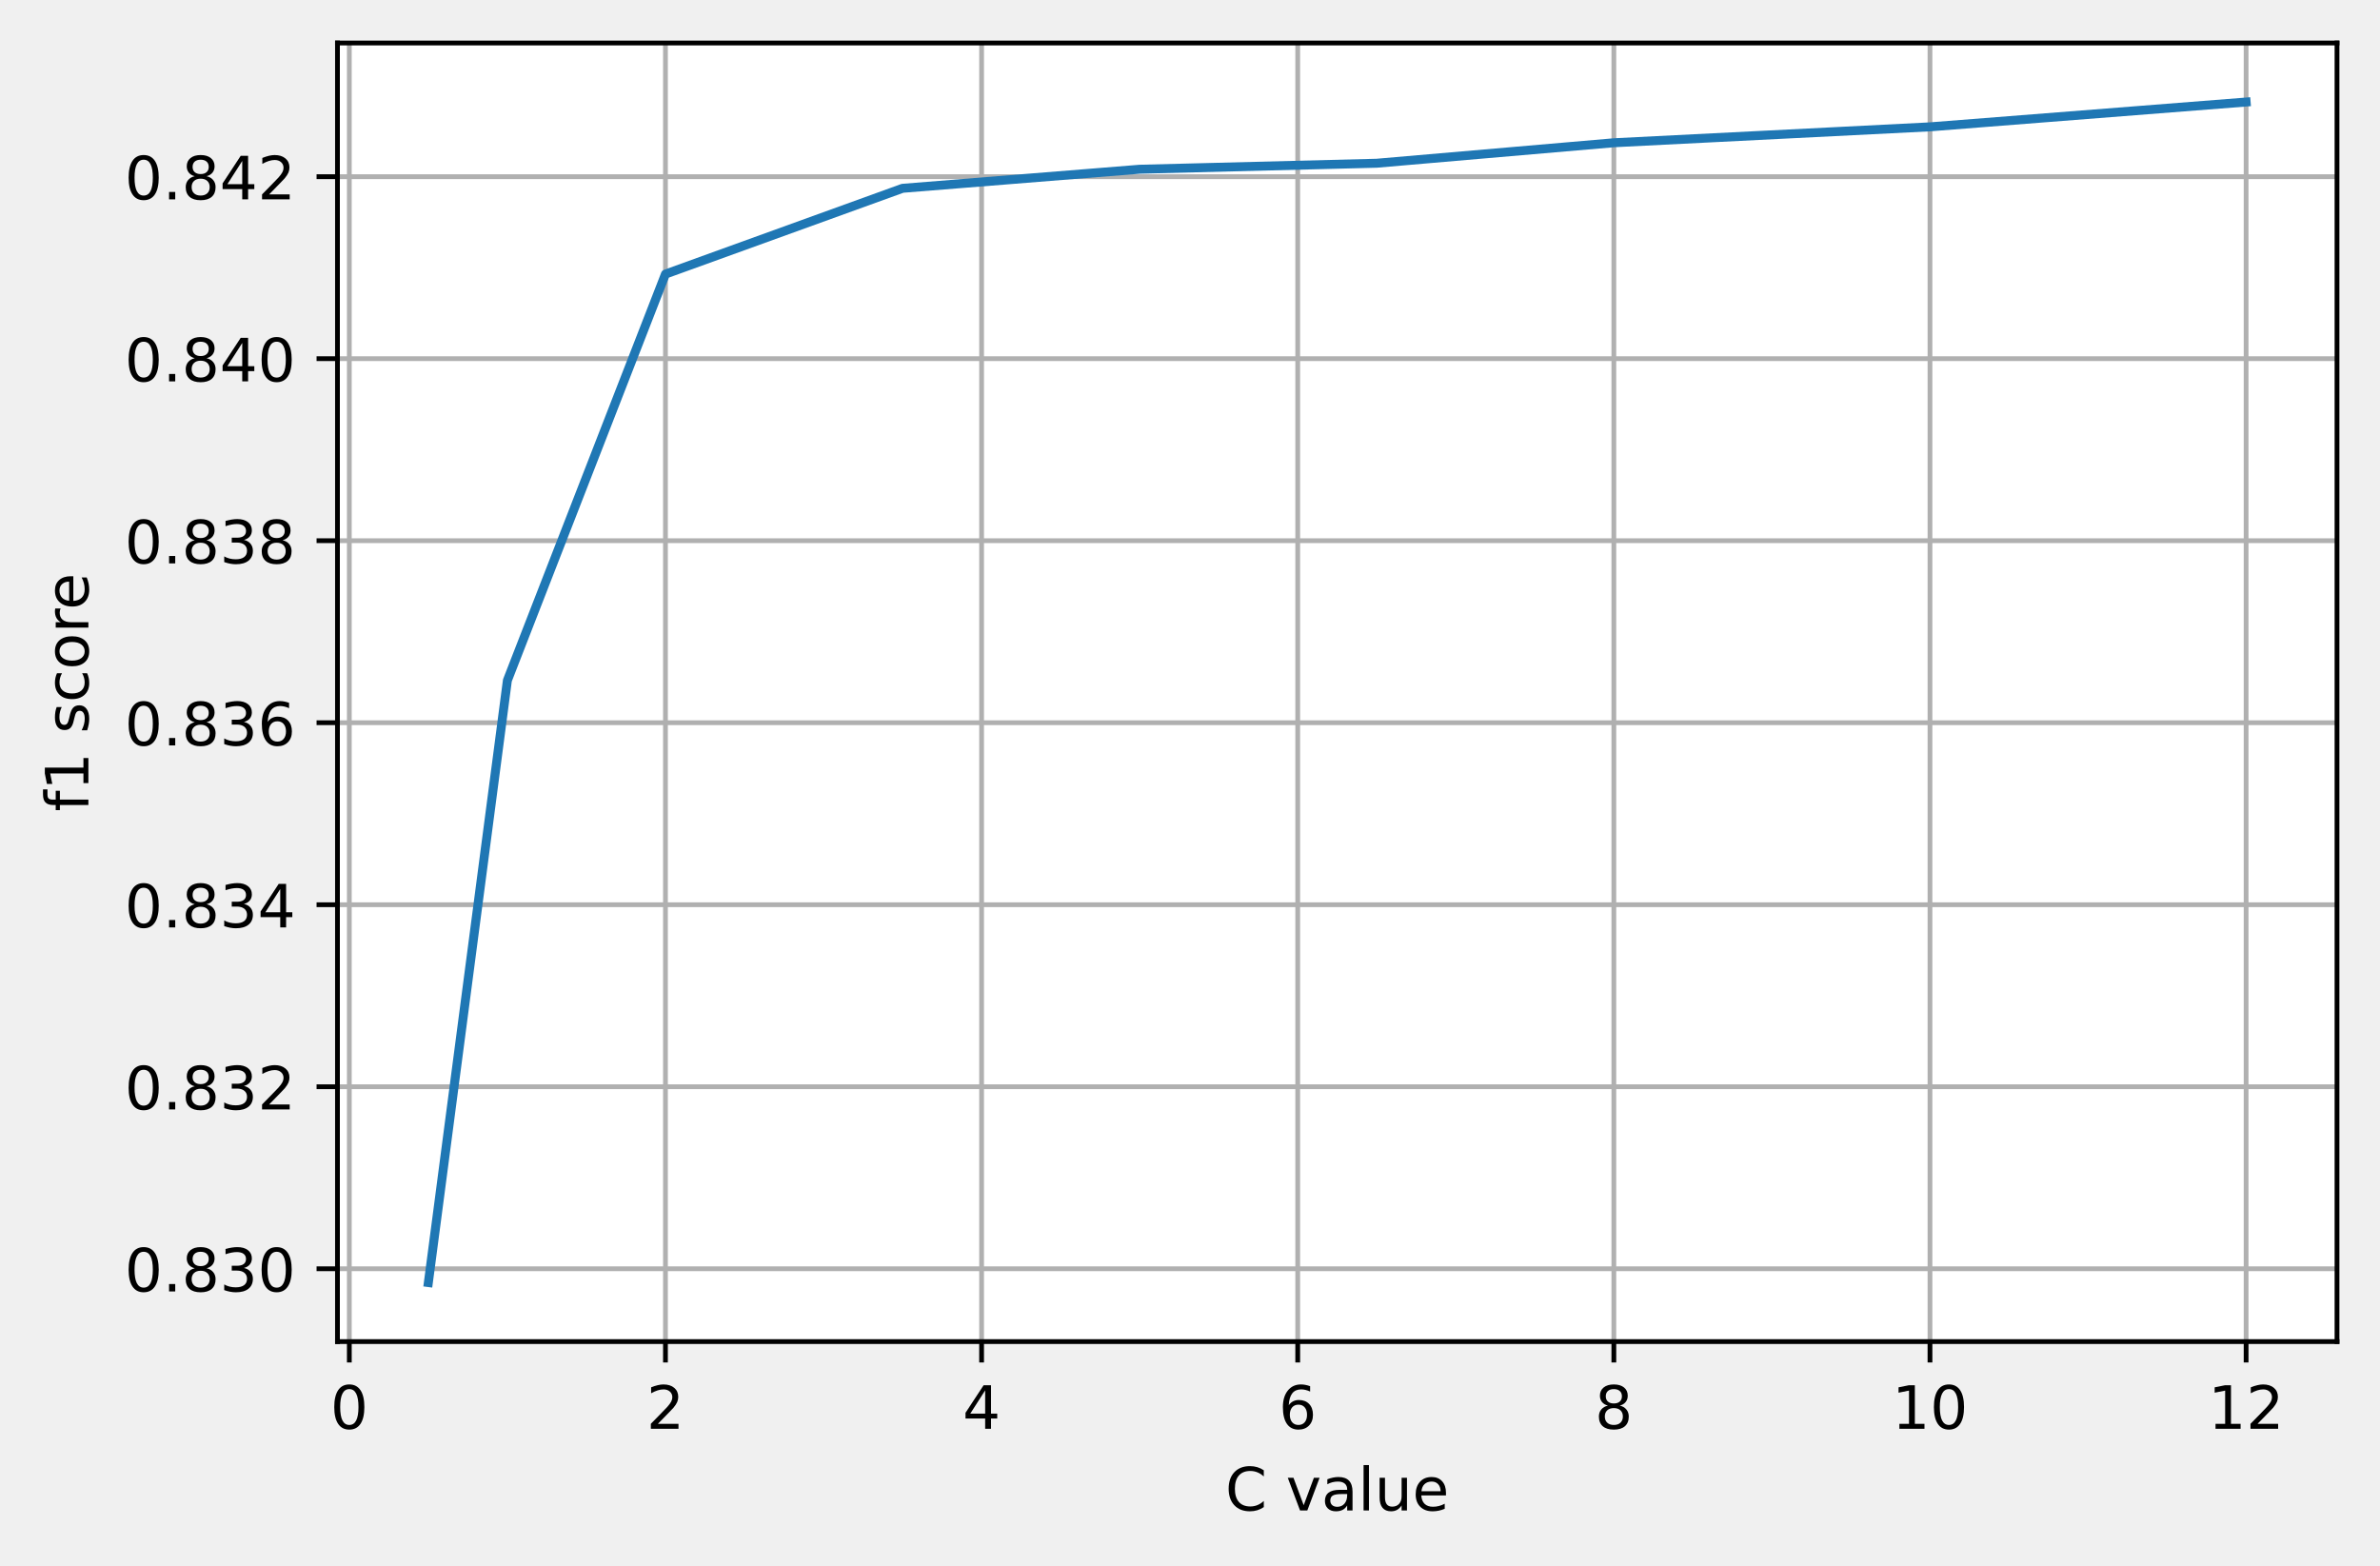
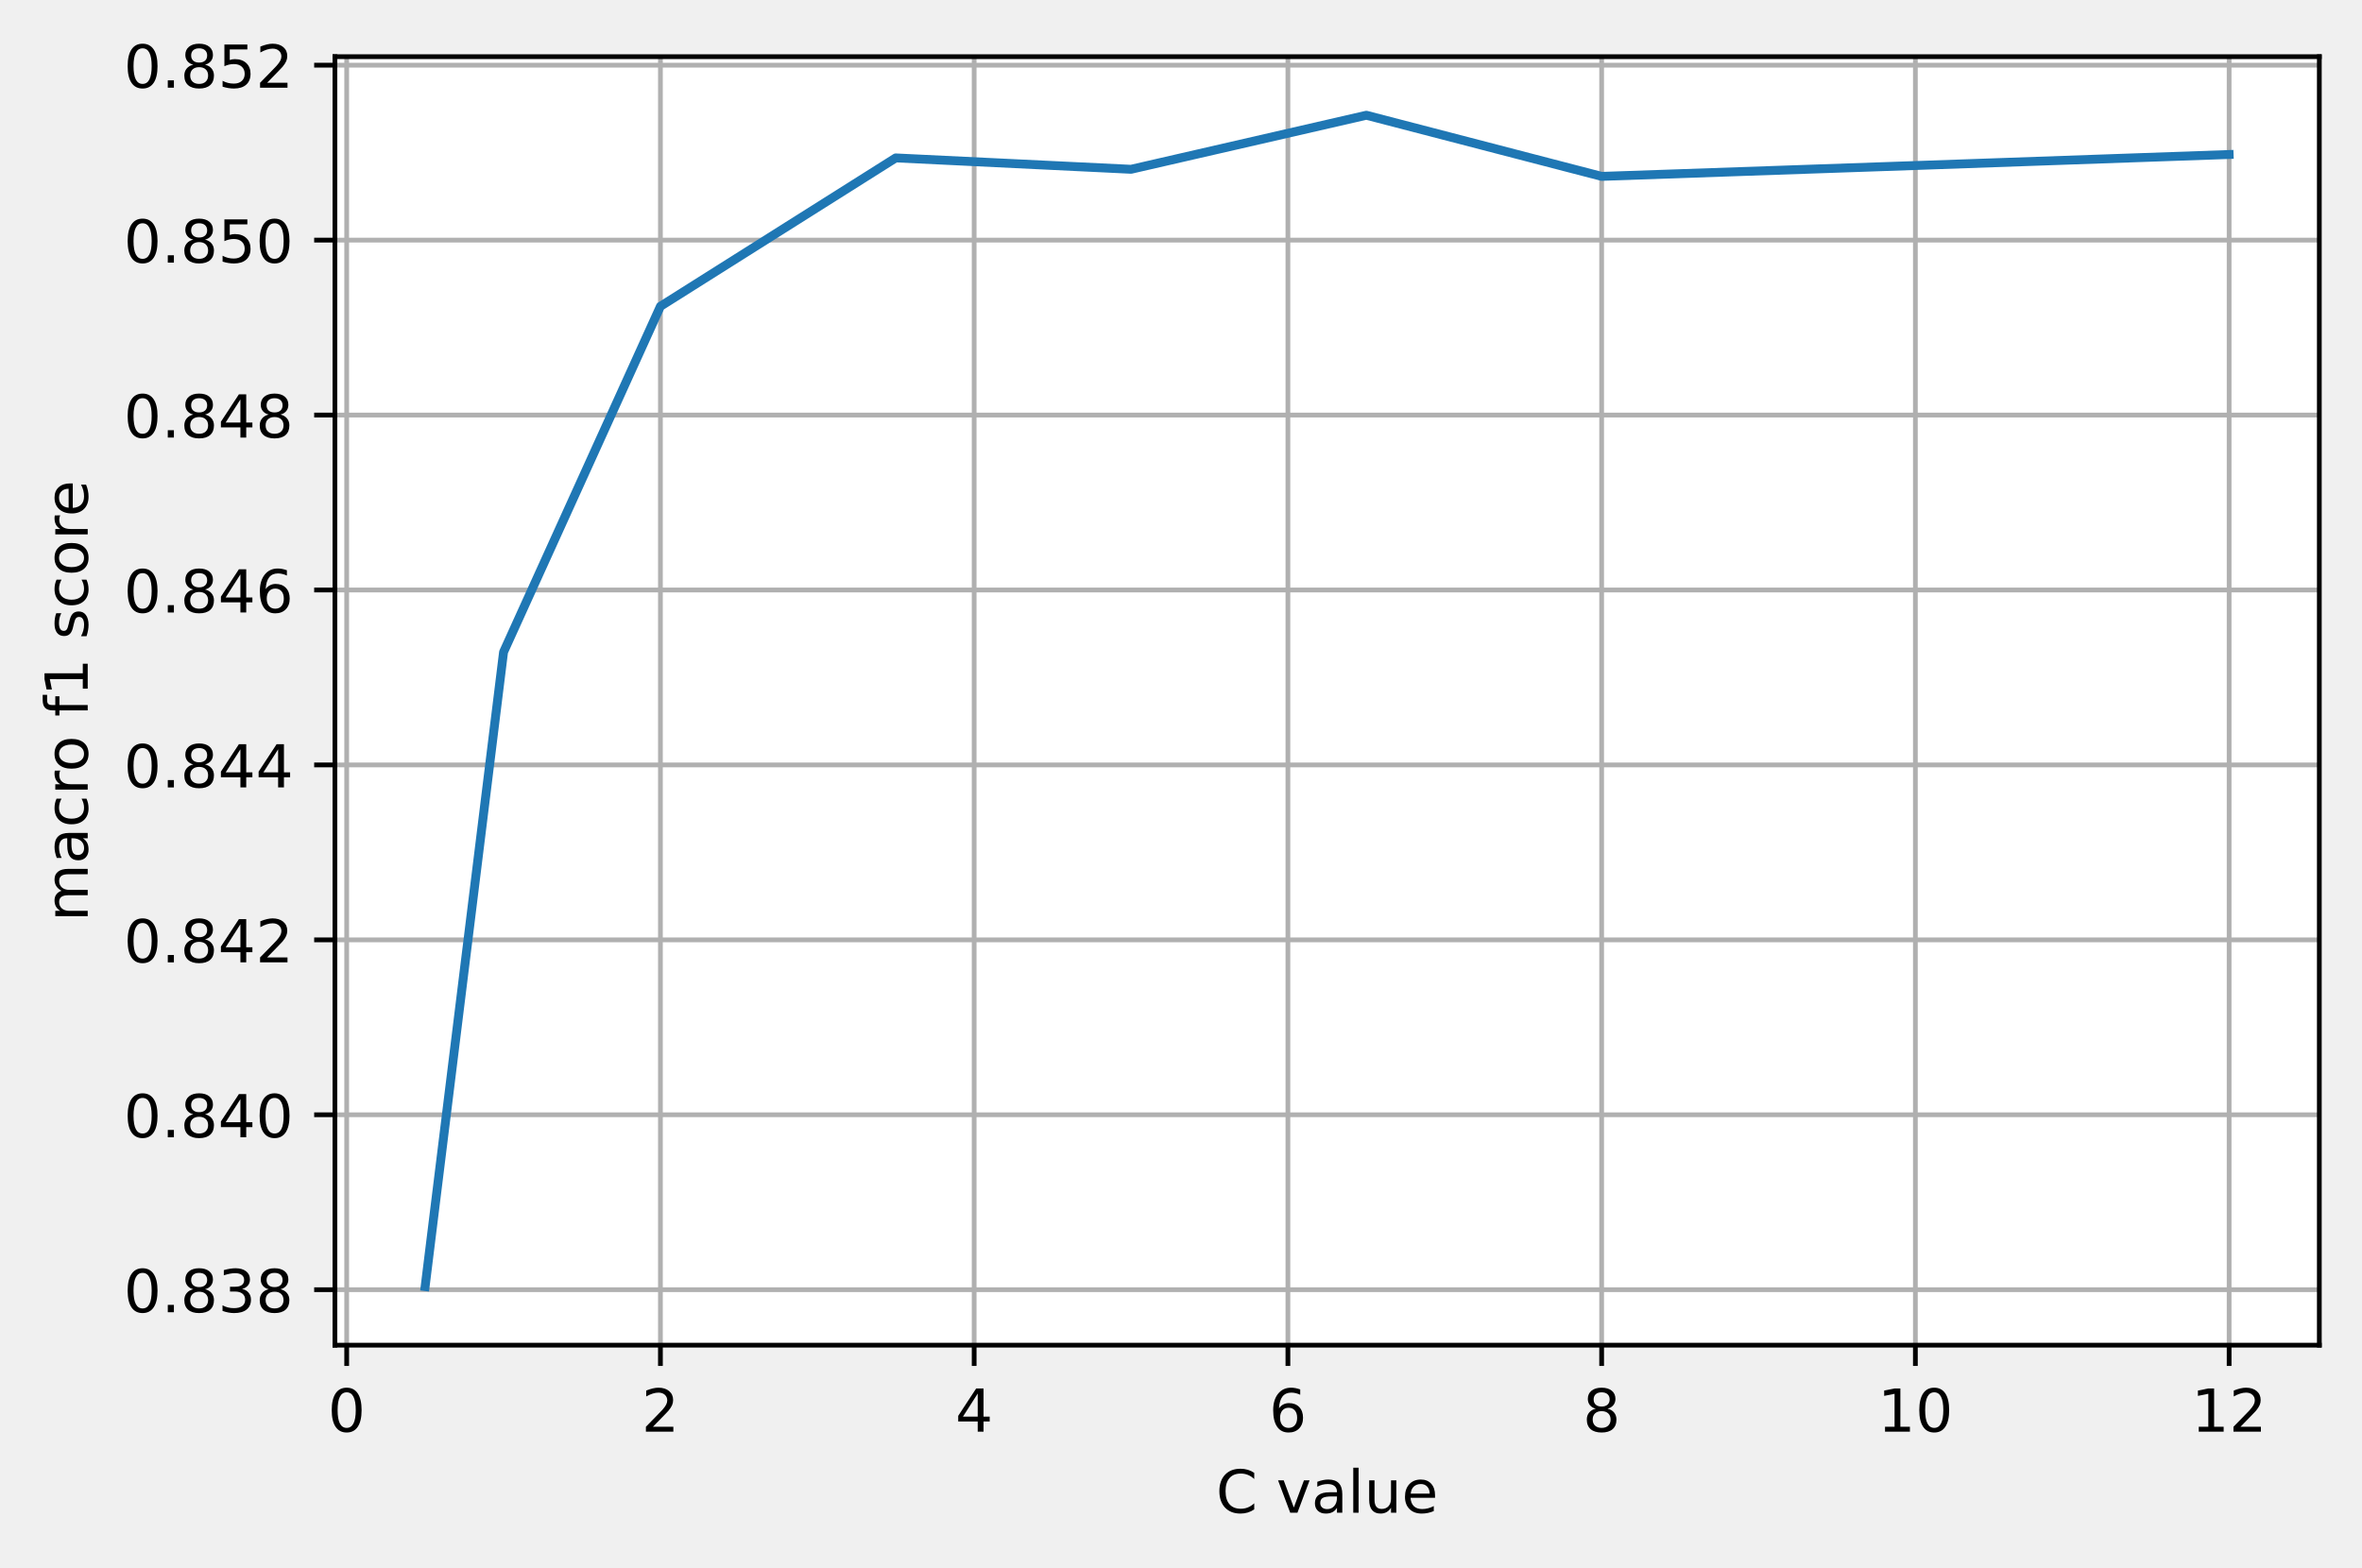
- <svg xmlns="http://www.w3.org/2000/svg" xmlns:xlink="http://www.w3.org/1999/xlink" width="398.506pt" height="262.196pt" viewBox="0 0 398.506 262.196" version="1.1">
+ <svg xmlns="http://www.w3.org/2000/svg" xmlns:xlink="http://www.w3.org/1999/xlink" width="398.506pt" height="264.56pt" viewBox="0 0 398.506 264.56" version="1.1">
  <defs>
    <style type="text/css">*{stroke-linejoin: round; stroke-linecap: butt}</style>
  </defs>
  <g id="figure_1">
    <g id="patch_1">
-       <path d="M 0 262.196  L 398.506 262.196  L 398.506 0  L 0 0  L 0 262.196  z " style="fill: none" />
+       <path d="M 0 264.56  L 398.506 264.56  L 398.506 0  L 0 0  L 0 264.56  z " style="fill: none" />
    </g>
    <g id="axes_1">
      <g id="patch_2">
-         <path d="M 56.506 224.64  L 391.306 224.64  L 391.306 7.2  L 56.506 7.2  z " style="fill: #ffffff" />
+         <path d="M 56.506 227.004  L 391.306 227.004  L 391.306 9.564  L 56.506 9.564  z " style="fill: #ffffff" />
      </g>
      <g id="matplotlib.axis_1">
        <g id="xtick_1">
          <g id="line2d_1">
-             <path d="M 58.491 224.64  L 58.491 7.2  " clip-path="url(#pc572b13c4d)" style="fill: none; stroke: #b0b0b0; stroke-width: 0.8; stroke-linecap: square" />
+             <path d="M 58.491 227.004  L 58.491 9.564  " clip-path="url(#pede2a12250)" style="fill: none; stroke: #b0b0b0; stroke-width: 0.8; stroke-linecap: square" />
          </g>
          <g id="line2d_2">
            <defs>
-               <path id="mc3148f617e" d="M 0 0  L 0 3.5  " style="stroke: #000000; stroke-width: 0.8" />
+               <path id="mdf10c4c984" d="M 0 0  L 0 3.5  " style="stroke: #000000; stroke-width: 0.8" />
            </defs>
            <g>
-               <use xlink:href="#mc3148f617e" x="58.491" y="224.64" style="stroke: #000000; stroke-width: 0.8" />
+               <use xlink:href="#mdf10c4c984" x="58.491" y="227.004" style="stroke: #000000; stroke-width: 0.8" />
            </g>
          </g>
          <g id="text_1">
-             <g transform="translate(55.30998 239.2384)scale(0.1 -0.1)">
+             <g transform="translate(55.30998 241.6022)scale(0.1 -0.1)">
              <defs>
                <path id="DejaVuSans-30" d="M 2034 4250  Q 1547 4250 1301 3770  Q 1056 3291 1056 2328  Q 1056 1369 1301 889  Q 1547 409 2034 409  Q 2525 409 2770 889  Q 3016 1369 3016 2328  Q 3016 3291 2770 3770  Q 2525 4250 2034 4250  z M 2034 4750  Q 2819 4750 3233 4129  Q 3647 3509 3647 2328  Q 3647 1150 3233 529  Q 2819 -91 2034 -91  Q 1250 -91 836 529  Q 422 1150 422 2328  Q 422 3509 836 4129  Q 1250 4750 2034 4750  z " transform="scale(0.015625)" />
              </defs>
              <use xlink:href="#DejaVuSans-30" />
            </g>
          </g>
        </g>
        <g id="xtick_2">
          <g id="line2d_3">
-             <path d="M 111.424 224.64  L 111.424 7.2  " clip-path="url(#pc572b13c4d)" style="fill: none; stroke: #b0b0b0; stroke-width: 0.8; stroke-linecap: square" />
+             <path d="M 111.424 227.004  L 111.424 9.564  " clip-path="url(#pede2a12250)" style="fill: none; stroke: #b0b0b0; stroke-width: 0.8; stroke-linecap: square" />
          </g>
          <g id="line2d_4">
            <g>
-               <use xlink:href="#mc3148f617e" x="111.424" y="224.64" style="stroke: #000000; stroke-width: 0.8" />
+               <use xlink:href="#mdf10c4c984" x="111.424" y="227.004" style="stroke: #000000; stroke-width: 0.8" />
            </g>
          </g>
          <g id="text_2">
-             <g transform="translate(108.2428 239.2384)scale(0.1 -0.1)">
+             <g transform="translate(108.2428 241.6022)scale(0.1 -0.1)">
              <defs>
                <path id="DejaVuSans-32" d="M 1228 531  L 3431 531  L 3431 0  L 469 0  L 469 531  Q 828 903 1448 1529  Q 2069 2156 2228 2338  Q 2531 2678 2651 2914  Q 2772 3150 2772 3378  Q 2772 3750 2511 3984  Q 2250 4219 1831 4219  Q 1534 4219 1204 4116  Q 875 4013 500 3803  L 500 4441  Q 881 4594 1212 4672  Q 1544 4750 1819 4750  Q 2544 4750 2975 4387  Q 3406 4025 3406 3419  Q 3406 3131 3298 2873  Q 3191 2616 2906 2266  Q 2828 2175 2409 1742  Q 1991 1309 1228 531  z " transform="scale(0.015625)" />
              </defs>
              <use xlink:href="#DejaVuSans-32" />
            </g>
          </g>
        </g>
        <g id="xtick_3">
          <g id="line2d_5">
-             <path d="M 164.357 224.64  L 164.357 7.2  " clip-path="url(#pc572b13c4d)" style="fill: none; stroke: #b0b0b0; stroke-width: 0.8; stroke-linecap: square" />
+             <path d="M 164.357 227.004  L 164.357 9.564  " clip-path="url(#pede2a12250)" style="fill: none; stroke: #b0b0b0; stroke-width: 0.8; stroke-linecap: square" />
          </g>
          <g id="line2d_6">
            <g>
-               <use xlink:href="#mc3148f617e" x="164.357" y="224.64" style="stroke: #000000; stroke-width: 0.8" />
+               <use xlink:href="#mdf10c4c984" x="164.357" y="227.004" style="stroke: #000000; stroke-width: 0.8" />
            </g>
          </g>
          <g id="text_3">
-             <g transform="translate(161.1756 239.2384)scale(0.1 -0.1)">
+             <g transform="translate(161.1756 241.6022)scale(0.1 -0.1)">
              <defs>
                <path id="DejaVuSans-34" d="M 2419 4116  L 825 1625  L 2419 1625  L 2419 4116  z M 2253 4666  L 3047 4666  L 3047 1625  L 3713 1625  L 3713 1100  L 3047 1100  L 3047 0  L 2419 0  L 2419 1100  L 313 1100  L 313 1709  L 2253 4666  z " transform="scale(0.015625)" />
              </defs>
              <use xlink:href="#DejaVuSans-34" />
            </g>
          </g>
        </g>
        <g id="xtick_4">
          <g id="line2d_7">
-             <path d="M 217.29 224.64  L 217.29 7.2  " clip-path="url(#pc572b13c4d)" style="fill: none; stroke: #b0b0b0; stroke-width: 0.8; stroke-linecap: square" />
+             <path d="M 217.29 227.004  L 217.29 9.564  " clip-path="url(#pede2a12250)" style="fill: none; stroke: #b0b0b0; stroke-width: 0.8; stroke-linecap: square" />
          </g>
          <g id="line2d_8">
            <g>
-               <use xlink:href="#mc3148f617e" x="217.29" y="224.64" style="stroke: #000000; stroke-width: 0.8" />
+               <use xlink:href="#mdf10c4c984" x="217.29" y="227.004" style="stroke: #000000; stroke-width: 0.8" />
            </g>
          </g>
          <g id="text_4">
-             <g transform="translate(214.1084 239.2384)scale(0.1 -0.1)">
+             <g transform="translate(214.1084 241.6022)scale(0.1 -0.1)">
              <defs>
                <path id="DejaVuSans-36" d="M 2113 2584  Q 1688 2584 1439 2293  Q 1191 2003 1191 1497  Q 1191 994 1439 701  Q 1688 409 2113 409  Q 2538 409 2786 701  Q 3034 994 3034 1497  Q 3034 2003 2786 2293  Q 2538 2584 2113 2584  z M 3366 4563  L 3366 3988  Q 3128 4100 2886 4159  Q 2644 4219 2406 4219  Q 1781 4219 1451 3797  Q 1122 3375 1075 2522  Q 1259 2794 1537 2939  Q 1816 3084 2150 3084  Q 2853 3084 3261 2657  Q 3669 2231 3669 1497  Q 3669 778 3244 343  Q 2819 -91 2113 -91  Q 1303 -91 875 529  Q 447 1150 447 2328  Q 447 3434 972 4092  Q 1497 4750 2381 4750  Q 2619 4750 2861 4703  Q 3103 4656 3366 4563  z " transform="scale(0.015625)" />
              </defs>
              <use xlink:href="#DejaVuSans-36" />
            </g>
          </g>
        </g>
        <g id="xtick_5">
          <g id="line2d_9">
-             <path d="M 270.222 224.64  L 270.222 7.2  " clip-path="url(#pc572b13c4d)" style="fill: none; stroke: #b0b0b0; stroke-width: 0.8; stroke-linecap: square" />
+             <path d="M 270.222 227.004  L 270.222 9.564  " clip-path="url(#pede2a12250)" style="fill: none; stroke: #b0b0b0; stroke-width: 0.8; stroke-linecap: square" />
          </g>
          <g id="line2d_10">
            <g>
-               <use xlink:href="#mc3148f617e" x="270.222" y="224.64" style="stroke: #000000; stroke-width: 0.8" />
+               <use xlink:href="#mdf10c4c984" x="270.222" y="227.004" style="stroke: #000000; stroke-width: 0.8" />
            </g>
          </g>
          <g id="text_5">
-             <g transform="translate(267.0412 239.2384)scale(0.1 -0.1)">
+             <g transform="translate(267.0412 241.6022)scale(0.1 -0.1)">
              <defs>
                <path id="DejaVuSans-38" d="M 2034 2216  Q 1584 2216 1326 1975  Q 1069 1734 1069 1313  Q 1069 891 1326 650  Q 1584 409 2034 409  Q 2484 409 2743 651  Q 3003 894 3003 1313  Q 3003 1734 2745 1975  Q 2488 2216 2034 2216  z M 1403 2484  Q 997 2584 770 2862  Q 544 3141 544 3541  Q 544 4100 942 4425  Q 1341 4750 2034 4750  Q 2731 4750 3128 4425  Q 3525 4100 3525 3541  Q 3525 3141 3298 2862  Q 3072 2584 2669 2484  Q 3125 2378 3379 2068  Q 3634 1759 3634 1313  Q 3634 634 3220 271  Q 2806 -91 2034 -91  Q 1263 -91 848 271  Q 434 634 434 1313  Q 434 1759 690 2068  Q 947 2378 1403 2484  z M 1172 3481  Q 1172 3119 1398 2916  Q 1625 2713 2034 2713  Q 2441 2713 2670 2916  Q 2900 3119 2900 3481  Q 2900 3844 2670 4047  Q 2441 4250 2034 4250  Q 1625 4250 1398 4047  Q 1172 3844 1172 3481  z " transform="scale(0.015625)" />
              </defs>
              <use xlink:href="#DejaVuSans-38" />
            </g>
          </g>
        </g>
        <g id="xtick_6">
          <g id="line2d_11">
-             <path d="M 323.155 224.64  L 323.155 7.2  " clip-path="url(#pc572b13c4d)" style="fill: none; stroke: #b0b0b0; stroke-width: 0.8; stroke-linecap: square" />
+             <path d="M 323.155 227.004  L 323.155 9.564  " clip-path="url(#pede2a12250)" style="fill: none; stroke: #b0b0b0; stroke-width: 0.8; stroke-linecap: square" />
          </g>
          <g id="line2d_12">
            <g>
-               <use xlink:href="#mc3148f617e" x="323.155" y="224.64" style="stroke: #000000; stroke-width: 0.8" />
+               <use xlink:href="#mdf10c4c984" x="323.155" y="227.004" style="stroke: #000000; stroke-width: 0.8" />
            </g>
          </g>
          <g id="text_6">
-             <g transform="translate(316.7928 239.2384)scale(0.1 -0.1)">
+             <g transform="translate(316.7928 241.6022)scale(0.1 -0.1)">
              <defs>
                <path id="DejaVuSans-31" d="M 794 531  L 1825 531  L 1825 4091  L 703 3866  L 703 4441  L 1819 4666  L 2450 4666  L 2450 531  L 3481 531  L 3481 0  L 794 0  L 794 531  z " transform="scale(0.015625)" />
              </defs>
              <use xlink:href="#DejaVuSans-31" />
              <use xlink:href="#DejaVuSans-30" x="63.623" />
            </g>
          </g>
        </g>
        <g id="xtick_7">
          <g id="line2d_13">
-             <path d="M 376.088 224.64  L 376.088 7.2  " clip-path="url(#pc572b13c4d)" style="fill: none; stroke: #b0b0b0; stroke-width: 0.8; stroke-linecap: square" />
+             <path d="M 376.088 227.004  L 376.088 9.564  " clip-path="url(#pede2a12250)" style="fill: none; stroke: #b0b0b0; stroke-width: 0.8; stroke-linecap: square" />
          </g>
          <g id="line2d_14">
            <g>
-               <use xlink:href="#mc3148f617e" x="376.088" y="224.64" style="stroke: #000000; stroke-width: 0.8" />
+               <use xlink:href="#mdf10c4c984" x="376.088" y="227.004" style="stroke: #000000; stroke-width: 0.8" />
            </g>
          </g>
          <g id="text_7">
-             <g transform="translate(369.7256 239.2384)scale(0.1 -0.1)">
+             <g transform="translate(369.7256 241.6022)scale(0.1 -0.1)">
              <use xlink:href="#DejaVuSans-31" />
              <use xlink:href="#DejaVuSans-32" x="63.623" />
            </g>
          </g>
        </g>
        <g id="text_8">
-           <g transform="translate(205.168 252.9166)scale(0.1 -0.1)">
+           <g transform="translate(205.168 255.2803)scale(0.1 -0.1)">
            <defs>
              <path id="DejaVuSans-43" d="M 4122 4306  L 4122 3641  Q 3803 3938 3442 4084  Q 3081 4231 2675 4231  Q 1875 4231 1450 3742  Q 1025 3253 1025 2328  Q 1025 1406 1450 917  Q 1875 428 2675 428  Q 3081 428 3442 575  Q 3803 722 4122 1019  L 4122 359  Q 3791 134 3420 21  Q 3050 -91 2638 -91  Q 1578 -91 968 557  Q 359 1206 359 2328  Q 359 3453 968 4101  Q 1578 4750 2638 4750  Q 3056 4750 3426 4639  Q 3797 4528 4122 4306  z " transform="scale(0.015625)" />
              <path id="DejaVuSans-20" transform="scale(0.015625)" />
              <path id="DejaVuSans-76" d="M 191 3500  L 800 3500  L 1894 563  L 2988 3500  L 3597 3500  L 2284 0  L 1503 0  L 191 3500  z " transform="scale(0.015625)" />
              <path id="DejaVuSans-61" d="M 2194 1759  Q 1497 1759 1228 1600  Q 959 1441 959 1056  Q 959 750 1161 570  Q 1363 391 1709 391  Q 2188 391 2477 730  Q 2766 1069 2766 1631  L 2766 1759  L 2194 1759  z M 3341 1997  L 3341 0  L 2766 0  L 2766 531  Q 2569 213 2275 61  Q 1981 -91 1556 -91  Q 1019 -91 701 211  Q 384 513 384 1019  Q 384 1609 779 1909  Q 1175 2209 1959 2209  L 2766 2209  L 2766 2266  Q 2766 2663 2505 2880  Q 2244 3097 1772 3097  Q 1472 3097 1187 3025  Q 903 2953 641 2809  L 641 3341  Q 956 3463 1253 3523  Q 1550 3584 1831 3584  Q 2591 3584 2966 3190  Q 3341 2797 3341 1997  z " transform="scale(0.015625)" />
              <path id="DejaVuSans-6c" d="M 603 4863  L 1178 4863  L 1178 0  L 603 0  L 603 4863  z " transform="scale(0.015625)" />
              <path id="DejaVuSans-75" d="M 544 1381  L 544 3500  L 1119 3500  L 1119 1403  Q 1119 906 1312 657  Q 1506 409 1894 409  Q 2359 409 2629 706  Q 2900 1003 2900 1516  L 2900 3500  L 3475 3500  L 3475 0  L 2900 0  L 2900 538  Q 2691 219 2414 64  Q 2138 -91 1772 -91  Q 1169 -91 856 284  Q 544 659 544 1381  z M 1991 3584  L 1991 3584  z " transform="scale(0.015625)" />
              <path id="DejaVuSans-65" d="M 3597 1894  L 3597 1613  L 953 1613  Q 991 1019 1311 708  Q 1631 397 2203 397  Q 2534 397 2845 478  Q 3156 559 3463 722  L 3463 178  Q 3153 47 2828 -22  Q 2503 -91 2169 -91  Q 1331 -91 842 396  Q 353 884 353 1716  Q 353 2575 817 3079  Q 1281 3584 2069 3584  Q 2775 3584 3186 3129  Q 3597 2675 3597 1894  z M 3022 2063  Q 3016 2534 2758 2815  Q 2500 3097 2075 3097  Q 1594 3097 1305 2825  Q 1016 2553 972 2059  L 3022 2063  z " transform="scale(0.015625)" />
            </defs>
            <use xlink:href="#DejaVuSans-43" />
            <use xlink:href="#DejaVuSans-20" x="69.824" />
            <use xlink:href="#DejaVuSans-76" x="101.611" />
            <use xlink:href="#DejaVuSans-61" x="160.791" />
            <use xlink:href="#DejaVuSans-6c" x="222.07" />
            <use xlink:href="#DejaVuSans-75" x="249.854" />
            <use xlink:href="#DejaVuSans-65" x="313.232" />
          </g>
        </g>
      </g>
      <g id="matplotlib.axis_2">
        <g id="ytick_1">
          <g id="line2d_15">
-             <path d="M 56.506 212.445  L 391.306 212.445  " clip-path="url(#pc572b13c4d)" style="fill: none; stroke: #b0b0b0; stroke-width: 0.8; stroke-linecap: square" />
+             <path d="M 56.506 217.646  L 391.306 217.646  " clip-path="url(#pede2a12250)" style="fill: none; stroke: #b0b0b0; stroke-width: 0.8; stroke-linecap: square" />
          </g>
          <g id="line2d_16">
            <defs>
-               <path id="m407f968f92" d="M 0 0  L -3.5 0  " style="stroke: #000000; stroke-width: 0.8" />
+               <path id="m366d3426a5" d="M 0 0  L -3.5 0  " style="stroke: #000000; stroke-width: 0.8" />
            </defs>
            <g>
-               <use xlink:href="#m407f968f92" x="56.506" y="212.445" style="stroke: #000000; stroke-width: 0.8" />
+               <use xlink:href="#m366d3426a5" x="56.506" y="217.646" style="stroke: #000000; stroke-width: 0.8" />
            </g>
          </g>
          <g id="text_9">
-             <g transform="translate(20.87813 216.2444)scale(0.1 -0.1)">
+             <g transform="translate(20.87813 221.4456)scale(0.1 -0.1)">
              <defs>
                <path id="DejaVuSans-2e" d="M 684 794  L 1344 794  L 1344 0  L 684 0  L 684 794  z " transform="scale(0.015625)" />
                <path id="DejaVuSans-33" d="M 2597 2516  Q 3050 2419 3304 2112  Q 3559 1806 3559 1356  Q 3559 666 3084 287  Q 2609 -91 1734 -91  Q 1441 -91 1130 -33  Q 819 25 488 141  L 488 750  Q 750 597 1062 519  Q 1375 441 1716 441  Q 2309 441 2620 675  Q 2931 909 2931 1356  Q 2931 1769 2642 2001  Q 2353 2234 1838 2234  L 1294 2234  L 1294 2753  L 1863 2753  Q 2328 2753 2575 2939  Q 2822 3125 2822 3475  Q 2822 3834 2567 4026  Q 2313 4219 1838 4219  Q 1578 4219 1281 4162  Q 984 4106 628 3988  L 628 4550  Q 988 4650 1302 4700  Q 1616 4750 1894 4750  Q 2613 4750 3031 4423  Q 3450 4097 3450 3541  Q 3450 3153 3228 2886  Q 3006 2619 2597 2516  z " transform="scale(0.015625)" />
              </defs>
              <use xlink:href="#DejaVuSans-30" />
              <use xlink:href="#DejaVuSans-2e" x="63.623" />
              <use xlink:href="#DejaVuSans-38" x="95.41" />
              <use xlink:href="#DejaVuSans-33" x="159.033" />
-               <use xlink:href="#DejaVuSans-30" x="222.656" />
+               <use xlink:href="#DejaVuSans-38" x="222.656" />
            </g>
          </g>
        </g>
        <g id="ytick_2">
          <g id="line2d_17">
-             <path d="M 56.506 181.968  L 391.306 181.968  " clip-path="url(#pc572b13c4d)" style="fill: none; stroke: #b0b0b0; stroke-width: 0.8; stroke-linecap: square" />
+             <path d="M 56.506 188.125  L 391.306 188.125  " clip-path="url(#pede2a12250)" style="fill: none; stroke: #b0b0b0; stroke-width: 0.8; stroke-linecap: square" />
          </g>
          <g id="line2d_18">
            <g>
-               <use xlink:href="#m407f968f92" x="56.506" y="181.968" style="stroke: #000000; stroke-width: 0.8" />
+               <use xlink:href="#m366d3426a5" x="56.506" y="188.125" style="stroke: #000000; stroke-width: 0.8" />
            </g>
          </g>
          <g id="text_10">
-             <g transform="translate(20.87813 185.7675)scale(0.1 -0.1)">
-               <use xlink:href="#DejaVuSans-30" />
-               <use xlink:href="#DejaVuSans-2e" x="63.623" />
-               <use xlink:href="#DejaVuSans-38" x="95.41" />
-               <use xlink:href="#DejaVuSans-33" x="159.033" />
-               <use xlink:href="#DejaVuSans-32" x="222.656" />
+             <g transform="translate(20.87813 191.9246)scale(0.1 -0.1)">
+               <use xlink:href="#DejaVuSans-30" />
+               <use xlink:href="#DejaVuSans-2e" x="63.623" />
+               <use xlink:href="#DejaVuSans-38" x="95.41" />
+               <use xlink:href="#DejaVuSans-34" x="159.033" />
+               <use xlink:href="#DejaVuSans-30" x="222.656" />
            </g>
          </g>
        </g>
        <g id="ytick_3">
          <g id="line2d_19">
-             <path d="M 56.506 151.491  L 391.306 151.491  " clip-path="url(#pc572b13c4d)" style="fill: none; stroke: #b0b0b0; stroke-width: 0.8; stroke-linecap: square" />
+             <path d="M 56.506 158.604  L 391.306 158.604  " clip-path="url(#pede2a12250)" style="fill: none; stroke: #b0b0b0; stroke-width: 0.8; stroke-linecap: square" />
          </g>
          <g id="line2d_20">
            <g>
-               <use xlink:href="#m407f968f92" x="56.506" y="151.491" style="stroke: #000000; stroke-width: 0.8" />
+               <use xlink:href="#m366d3426a5" x="56.506" y="158.604" style="stroke: #000000; stroke-width: 0.8" />
            </g>
          </g>
          <g id="text_11">
-             <g transform="translate(20.87813 155.2906)scale(0.1 -0.1)">
-               <use xlink:href="#DejaVuSans-30" />
-               <use xlink:href="#DejaVuSans-2e" x="63.623" />
-               <use xlink:href="#DejaVuSans-38" x="95.41" />
-               <use xlink:href="#DejaVuSans-33" x="159.033" />
-               <use xlink:href="#DejaVuSans-34" x="222.656" />
+             <g transform="translate(20.87813 162.4036)scale(0.1 -0.1)">
+               <use xlink:href="#DejaVuSans-30" />
+               <use xlink:href="#DejaVuSans-2e" x="63.623" />
+               <use xlink:href="#DejaVuSans-38" x="95.41" />
+               <use xlink:href="#DejaVuSans-34" x="159.033" />
+               <use xlink:href="#DejaVuSans-32" x="222.656" />
            </g>
          </g>
        </g>
        <g id="ytick_4">
          <g id="line2d_21">
-             <path d="M 56.506 121.014  L 391.306 121.014  " clip-path="url(#pc572b13c4d)" style="fill: none; stroke: #b0b0b0; stroke-width: 0.8; stroke-linecap: square" />
+             <path d="M 56.506 129.083  L 391.306 129.083  " clip-path="url(#pede2a12250)" style="fill: none; stroke: #b0b0b0; stroke-width: 0.8; stroke-linecap: square" />
          </g>
          <g id="line2d_22">
            <g>
-               <use xlink:href="#m407f968f92" x="56.506" y="121.014" style="stroke: #000000; stroke-width: 0.8" />
+               <use xlink:href="#m366d3426a5" x="56.506" y="129.083" style="stroke: #000000; stroke-width: 0.8" />
            </g>
          </g>
          <g id="text_12">
-             <g transform="translate(20.87813 124.8137)scale(0.1 -0.1)">
-               <use xlink:href="#DejaVuSans-30" />
-               <use xlink:href="#DejaVuSans-2e" x="63.623" />
-               <use xlink:href="#DejaVuSans-38" x="95.41" />
-               <use xlink:href="#DejaVuSans-33" x="159.033" />
-               <use xlink:href="#DejaVuSans-36" x="222.656" />
+             <g transform="translate(20.87813 132.8825)scale(0.1 -0.1)">
+               <use xlink:href="#DejaVuSans-30" />
+               <use xlink:href="#DejaVuSans-2e" x="63.623" />
+               <use xlink:href="#DejaVuSans-38" x="95.41" />
+               <use xlink:href="#DejaVuSans-34" x="159.033" />
+               <use xlink:href="#DejaVuSans-34" x="222.656" />
            </g>
          </g>
        </g>
        <g id="ytick_5">
          <g id="line2d_23">
-             <path d="M 56.506 90.538  L 391.306 90.538  " clip-path="url(#pc572b13c4d)" style="fill: none; stroke: #b0b0b0; stroke-width: 0.8; stroke-linecap: square" />
+             <path d="M 56.506 99.562  L 391.306 99.562  " clip-path="url(#pede2a12250)" style="fill: none; stroke: #b0b0b0; stroke-width: 0.8; stroke-linecap: square" />
          </g>
          <g id="line2d_24">
            <g>
-               <use xlink:href="#m407f968f92" x="56.506" y="90.538" style="stroke: #000000; stroke-width: 0.8" />
+               <use xlink:href="#m366d3426a5" x="56.506" y="99.562" style="stroke: #000000; stroke-width: 0.8" />
            </g>
          </g>
          <g id="text_13">
-             <g transform="translate(20.87813 94.33675)scale(0.1 -0.1)">
-               <use xlink:href="#DejaVuSans-30" />
-               <use xlink:href="#DejaVuSans-2e" x="63.623" />
-               <use xlink:href="#DejaVuSans-38" x="95.41" />
-               <use xlink:href="#DejaVuSans-33" x="159.033" />
-               <use xlink:href="#DejaVuSans-38" x="222.656" />
+             <g transform="translate(20.87813 103.3615)scale(0.1 -0.1)">
+               <use xlink:href="#DejaVuSans-30" />
+               <use xlink:href="#DejaVuSans-2e" x="63.623" />
+               <use xlink:href="#DejaVuSans-38" x="95.41" />
+               <use xlink:href="#DejaVuSans-34" x="159.033" />
+               <use xlink:href="#DejaVuSans-36" x="222.656" />
            </g>
          </g>
        </g>
        <g id="ytick_6">
          <g id="line2d_25">
-             <path d="M 56.506 60.061  L 391.306 60.061  " clip-path="url(#pc572b13c4d)" style="fill: none; stroke: #b0b0b0; stroke-width: 0.8; stroke-linecap: square" />
+             <path d="M 56.506 70.041  L 391.306 70.041  " clip-path="url(#pede2a12250)" style="fill: none; stroke: #b0b0b0; stroke-width: 0.8; stroke-linecap: square" />
          </g>
          <g id="line2d_26">
            <g>
-               <use xlink:href="#m407f968f92" x="56.506" y="60.061" style="stroke: #000000; stroke-width: 0.8" />
+               <use xlink:href="#m366d3426a5" x="56.506" y="70.041" style="stroke: #000000; stroke-width: 0.8" />
            </g>
          </g>
          <g id="text_14">
-             <g transform="translate(20.87813 63.85983)scale(0.1 -0.1)">
-               <use xlink:href="#DejaVuSans-30" />
-               <use xlink:href="#DejaVuSans-2e" x="63.623" />
-               <use xlink:href="#DejaVuSans-38" x="95.41" />
-               <use xlink:href="#DejaVuSans-34" x="159.033" />
-               <use xlink:href="#DejaVuSans-30" x="222.656" />
+             <g transform="translate(20.87813 73.84049)scale(0.1 -0.1)">
+               <use xlink:href="#DejaVuSans-30" />
+               <use xlink:href="#DejaVuSans-2e" x="63.623" />
+               <use xlink:href="#DejaVuSans-38" x="95.41" />
+               <use xlink:href="#DejaVuSans-34" x="159.033" />
+               <use xlink:href="#DejaVuSans-38" x="222.656" />
            </g>
          </g>
        </g>
        <g id="ytick_7">
          <g id="line2d_27">
-             <path d="M 56.506 29.584  L 391.306 29.584  " clip-path="url(#pc572b13c4d)" style="fill: none; stroke: #b0b0b0; stroke-width: 0.8; stroke-linecap: square" />
+             <path d="M 56.506 40.52  L 391.306 40.52  " clip-path="url(#pede2a12250)" style="fill: none; stroke: #b0b0b0; stroke-width: 0.8; stroke-linecap: square" />
          </g>
          <g id="line2d_28">
            <g>
-               <use xlink:href="#m407f968f92" x="56.506" y="29.584" style="stroke: #000000; stroke-width: 0.8" />
+               <use xlink:href="#m366d3426a5" x="56.506" y="40.52" style="stroke: #000000; stroke-width: 0.8" />
            </g>
          </g>
          <g id="text_15">
-             <g transform="translate(20.87813 33.38291)scale(0.1 -0.1)">
-               <use xlink:href="#DejaVuSans-30" />
-               <use xlink:href="#DejaVuSans-2e" x="63.623" />
-               <use xlink:href="#DejaVuSans-38" x="95.41" />
-               <use xlink:href="#DejaVuSans-34" x="159.033" />
+             <g transform="translate(20.87813 44.31946)scale(0.1 -0.1)">
+               <defs>
+                 <path id="DejaVuSans-35" d="M 691 4666  L 3169 4666  L 3169 4134  L 1269 4134  L 1269 2991  Q 1406 3038 1543 3061  Q 1681 3084 1819 3084  Q 2600 3084 3056 2656  Q 3513 2228 3513 1497  Q 3513 744 3044 326  Q 2575 -91 1722 -91  Q 1428 -91 1123 -41  Q 819 9 494 109  L 494 744  Q 775 591 1075 516  Q 1375 441 1709 441  Q 2250 441 2565 725  Q 2881 1009 2881 1497  Q 2881 1984 2565 2268  Q 2250 2553 1709 2553  Q 1456 2553 1204 2497  Q 953 2441 691 2322  L 691 4666  z " transform="scale(0.015625)" />
+               </defs>
+               <use xlink:href="#DejaVuSans-30" />
+               <use xlink:href="#DejaVuSans-2e" x="63.623" />
+               <use xlink:href="#DejaVuSans-38" x="95.41" />
+               <use xlink:href="#DejaVuSans-35" x="159.033" />
+               <use xlink:href="#DejaVuSans-30" x="222.656" />
+             </g>
+           </g>
+         </g>
+         <g id="ytick_8">
+           <g id="line2d_29">
+             <path d="M 56.506 10.999  L 391.306 10.999  " clip-path="url(#pede2a12250)" style="fill: none; stroke: #b0b0b0; stroke-width: 0.8; stroke-linecap: square" />
+           </g>
+           <g id="line2d_30">
+             <g>
+               <use xlink:href="#m366d3426a5" x="56.506" y="10.999" style="stroke: #000000; stroke-width: 0.8" />
+             </g>
+           </g>
+           <g id="text_16">
+             <g transform="translate(20.87813 14.79844)scale(0.1 -0.1)">
+               <use xlink:href="#DejaVuSans-30" />
+               <use xlink:href="#DejaVuSans-2e" x="63.623" />
+               <use xlink:href="#DejaVuSans-38" x="95.41" />
+               <use xlink:href="#DejaVuSans-35" x="159.033" />
              <use xlink:href="#DejaVuSans-32" x="222.656" />
            </g>
          </g>
        </g>
-         <g id="text_16">
-           <g transform="translate(14.79844 135.8833)rotate(-90)scale(0.1 -0.1)">
+         <g id="text_17">
+           <g transform="translate(14.79844 155.522)rotate(-90)scale(0.1 -0.1)">
            <defs>
+               <path id="DejaVuSans-6d" d="M 3328 2828  Q 3544 3216 3844 3400  Q 4144 3584 4550 3584  Q 5097 3584 5394 3201  Q 5691 2819 5691 2113  L 5691 0  L 5113 0  L 5113 2094  Q 5113 2597 4934 2840  Q 4756 3084 4391 3084  Q 3944 3084 3684 2787  Q 3425 2491 3425 1978  L 3425 0  L 2847 0  L 2847 2094  Q 2847 2600 2669 2842  Q 2491 3084 2119 3084  Q 1678 3084 1418 2786  Q 1159 2488 1159 1978  L 1159 0  L 581 0  L 581 3500  L 1159 3500  L 1159 2956  Q 1356 3278 1631 3431  Q 1906 3584 2284 3584  Q 2666 3584 2933 3390  Q 3200 3197 3328 2828  z " transform="scale(0.015625)" />
+               <path id="DejaVuSans-63" d="M 3122 3366  L 3122 2828  Q 2878 2963 2633 3030  Q 2388 3097 2138 3097  Q 1578 3097 1268 2742  Q 959 2388 959 1747  Q 959 1106 1268 751  Q 1578 397 2138 397  Q 2388 397 2633 464  Q 2878 531 3122 666  L 3122 134  Q 2881 22 2623 -34  Q 2366 -91 2075 -91  Q 1284 -91 818 406  Q 353 903 353 1747  Q 353 2603 823 3093  Q 1294 3584 2113 3584  Q 2378 3584 2631 3529  Q 2884 3475 3122 3366  z " transform="scale(0.015625)" />
+               <path id="DejaVuSans-72" d="M 2631 2963  Q 2534 3019 2420 3045  Q 2306 3072 2169 3072  Q 1681 3072 1420 2755  Q 1159 2438 1159 1844  L 1159 0  L 581 0  L 581 3500  L 1159 3500  L 1159 2956  Q 1341 3275 1631 3429  Q 1922 3584 2338 3584  Q 2397 3584 2469 3576  Q 2541 3569 2628 3553  L 2631 2963  z " transform="scale(0.015625)" />
+               <path id="DejaVuSans-6f" d="M 1959 3097  Q 1497 3097 1228 2736  Q 959 2375 959 1747  Q 959 1119 1226 758  Q 1494 397 1959 397  Q 2419 397 2687 759  Q 2956 1122 2956 1747  Q 2956 2369 2687 2733  Q 2419 3097 1959 3097  z M 1959 3584  Q 2709 3584 3137 3096  Q 3566 2609 3566 1747  Q 3566 888 3137 398  Q 2709 -91 1959 -91  Q 1206 -91 779 398  Q 353 888 353 1747  Q 353 2609 779 3096  Q 1206 3584 1959 3584  z " transform="scale(0.015625)" />
              <path id="DejaVuSans-66" d="M 2375 4863  L 2375 4384  L 1825 4384  Q 1516 4384 1395 4259  Q 1275 4134 1275 3809  L 1275 3500  L 2222 3500  L 2222 3053  L 1275 3053  L 1275 0  L 697 0  L 697 3053  L 147 3053  L 147 3500  L 697 3500  L 697 3744  Q 697 4328 969 4595  Q 1241 4863 1831 4863  L 2375 4863  z " transform="scale(0.015625)" />
              <path id="DejaVuSans-73" d="M 2834 3397  L 2834 2853  Q 2591 2978 2328 3040  Q 2066 3103 1784 3103  Q 1356 3103 1142 2972  Q 928 2841 928 2578  Q 928 2378 1081 2264  Q 1234 2150 1697 2047  L 1894 2003  Q 2506 1872 2764 1633  Q 3022 1394 3022 966  Q 3022 478 2636 193  Q 2250 -91 1575 -91  Q 1294 -91 989 -36  Q 684 19 347 128  L 347 722  Q 666 556 975 473  Q 1284 391 1588 391  Q 1994 391 2212 530  Q 2431 669 2431 922  Q 2431 1156 2273 1281  Q 2116 1406 1581 1522  L 1381 1569  Q 847 1681 609 1914  Q 372 2147 372 2553  Q 372 3047 722 3315  Q 1072 3584 1716 3584  Q 2034 3584 2315 3537  Q 2597 3491 2834 3397  z " transform="scale(0.015625)" />
-               <path id="DejaVuSans-63" d="M 3122 3366  L 3122 2828  Q 2878 2963 2633 3030  Q 2388 3097 2138 3097  Q 1578 3097 1268 2742  Q 959 2388 959 1747  Q 959 1106 1268 751  Q 1578 397 2138 397  Q 2388 397 2633 464  Q 2878 531 3122 666  L 3122 134  Q 2881 22 2623 -34  Q 2366 -91 2075 -91  Q 1284 -91 818 406  Q 353 903 353 1747  Q 353 2603 823 3093  Q 1294 3584 2113 3584  Q 2378 3584 2631 3529  Q 2884 3475 3122 3366  z " transform="scale(0.015625)" />
-               <path id="DejaVuSans-6f" d="M 1959 3097  Q 1497 3097 1228 2736  Q 959 2375 959 1747  Q 959 1119 1226 758  Q 1494 397 1959 397  Q 2419 397 2687 759  Q 2956 1122 2956 1747  Q 2956 2369 2687 2733  Q 2419 3097 1959 3097  z M 1959 3584  Q 2709 3584 3137 3096  Q 3566 2609 3566 1747  Q 3566 888 3137 398  Q 2709 -91 1959 -91  Q 1206 -91 779 398  Q 353 888 353 1747  Q 353 2609 779 3096  Q 1206 3584 1959 3584  z " transform="scale(0.015625)" />
-               <path id="DejaVuSans-72" d="M 2631 2963  Q 2534 3019 2420 3045  Q 2306 3072 2169 3072  Q 1681 3072 1420 2755  Q 1159 2438 1159 1844  L 1159 0  L 581 0  L 581 3500  L 1159 3500  L 1159 2956  Q 1341 3275 1631 3429  Q 1922 3584 2338 3584  Q 2397 3584 2469 3576  Q 2541 3569 2628 3553  L 2631 2963  z " transform="scale(0.015625)" />
            </defs>
-             <use xlink:href="#DejaVuSans-66" />
-             <use xlink:href="#DejaVuSans-31" x="35.205" />
-             <use xlink:href="#DejaVuSans-20" x="98.828" />
-             <use xlink:href="#DejaVuSans-73" x="130.615" />
-             <use xlink:href="#DejaVuSans-63" x="182.715" />
-             <use xlink:href="#DejaVuSans-6f" x="237.695" />
-             <use xlink:href="#DejaVuSans-72" x="298.877" />
-             <use xlink:href="#DejaVuSans-65" x="337.74" />
-           </g>
-         </g>
-       </g>
-       <g id="line2d_29">
-         <path d="M 71.724 214.756  L 84.958 113.926  L 111.424 45.893  L 151.124 31.53  L 190.823 28.339  L 230.523 27.332  L 270.222 23.904  L 323.155 21.24  L 376.088 17.084  " clip-path="url(#pc572b13c4d)" style="fill: none; stroke: #1f77b4; stroke-width: 1.5; stroke-linecap: square" />
+             <use xlink:href="#DejaVuSans-6d" />
+             <use xlink:href="#DejaVuSans-61" x="97.412" />
+             <use xlink:href="#DejaVuSans-63" x="158.691" />
+             <use xlink:href="#DejaVuSans-72" x="213.672" />
+             <use xlink:href="#DejaVuSans-6f" x="252.535" />
+             <use xlink:href="#DejaVuSans-20" x="313.717" />
+             <use xlink:href="#DejaVuSans-66" x="345.504" />
+             <use xlink:href="#DejaVuSans-31" x="380.709" />
+             <use xlink:href="#DejaVuSans-20" x="444.332" />
+             <use xlink:href="#DejaVuSans-73" x="476.119" />
+             <use xlink:href="#DejaVuSans-63" x="528.219" />
+             <use xlink:href="#DejaVuSans-6f" x="583.199" />
+             <use xlink:href="#DejaVuSans-72" x="644.381" />
+             <use xlink:href="#DejaVuSans-65" x="683.244" />
+           </g>
+         </g>
+       </g>
+       <g id="line2d_31">
+         <path d="M 71.724 217.12  L 84.958 110.038  L 111.424 51.695  L 151.124 26.647  L 190.823 28.568  L 230.523 19.447  L 270.222 29.764  L 323.155 27.933  L 376.088 26.071  " clip-path="url(#pede2a12250)" style="fill: none; stroke: #1f77b4; stroke-width: 1.5; stroke-linecap: square" />
      </g>
      <g id="patch_3">
-         <path d="M 56.506 224.64  L 56.506 7.2  " style="fill: none; stroke: #000000; stroke-width: 0.8; stroke-linejoin: miter; stroke-linecap: square" />
+         <path d="M 56.506 227.004  L 56.506 9.564  " style="fill: none; stroke: #000000; stroke-width: 0.8; stroke-linejoin: miter; stroke-linecap: square" />
      </g>
      <g id="patch_4">
-         <path d="M 391.306 224.64  L 391.306 7.2  " style="fill: none; stroke: #000000; stroke-width: 0.8; stroke-linejoin: miter; stroke-linecap: square" />
+         <path d="M 391.306 227.004  L 391.306 9.564  " style="fill: none; stroke: #000000; stroke-width: 0.8; stroke-linejoin: miter; stroke-linecap: square" />
      </g>
      <g id="patch_5">
-         <path d="M 56.506 224.64  L 391.306 224.64  " style="fill: none; stroke: #000000; stroke-width: 0.8; stroke-linejoin: miter; stroke-linecap: square" />
+         <path d="M 56.506 227.004  L 391.306 227.004  " style="fill: none; stroke: #000000; stroke-width: 0.8; stroke-linejoin: miter; stroke-linecap: square" />
      </g>
      <g id="patch_6">
-         <path d="M 56.506 7.2  L 391.306 7.2  " style="fill: none; stroke: #000000; stroke-width: 0.8; stroke-linejoin: miter; stroke-linecap: square" />
+         <path d="M 56.506 9.564  L 391.306 9.564  " style="fill: none; stroke: #000000; stroke-width: 0.8; stroke-linejoin: miter; stroke-linecap: square" />
      </g>
    </g>
  </g>
  <defs>
-     <clipPath id="pc572b13c4d">
-       <rect x="56.506" y="7.2" width="334.8" height="217.44" />
+     <clipPath id="pede2a12250">
+       <rect x="56.506" y="9.564" width="334.8" height="217.44" />
    </clipPath>
  </defs>
</svg>
